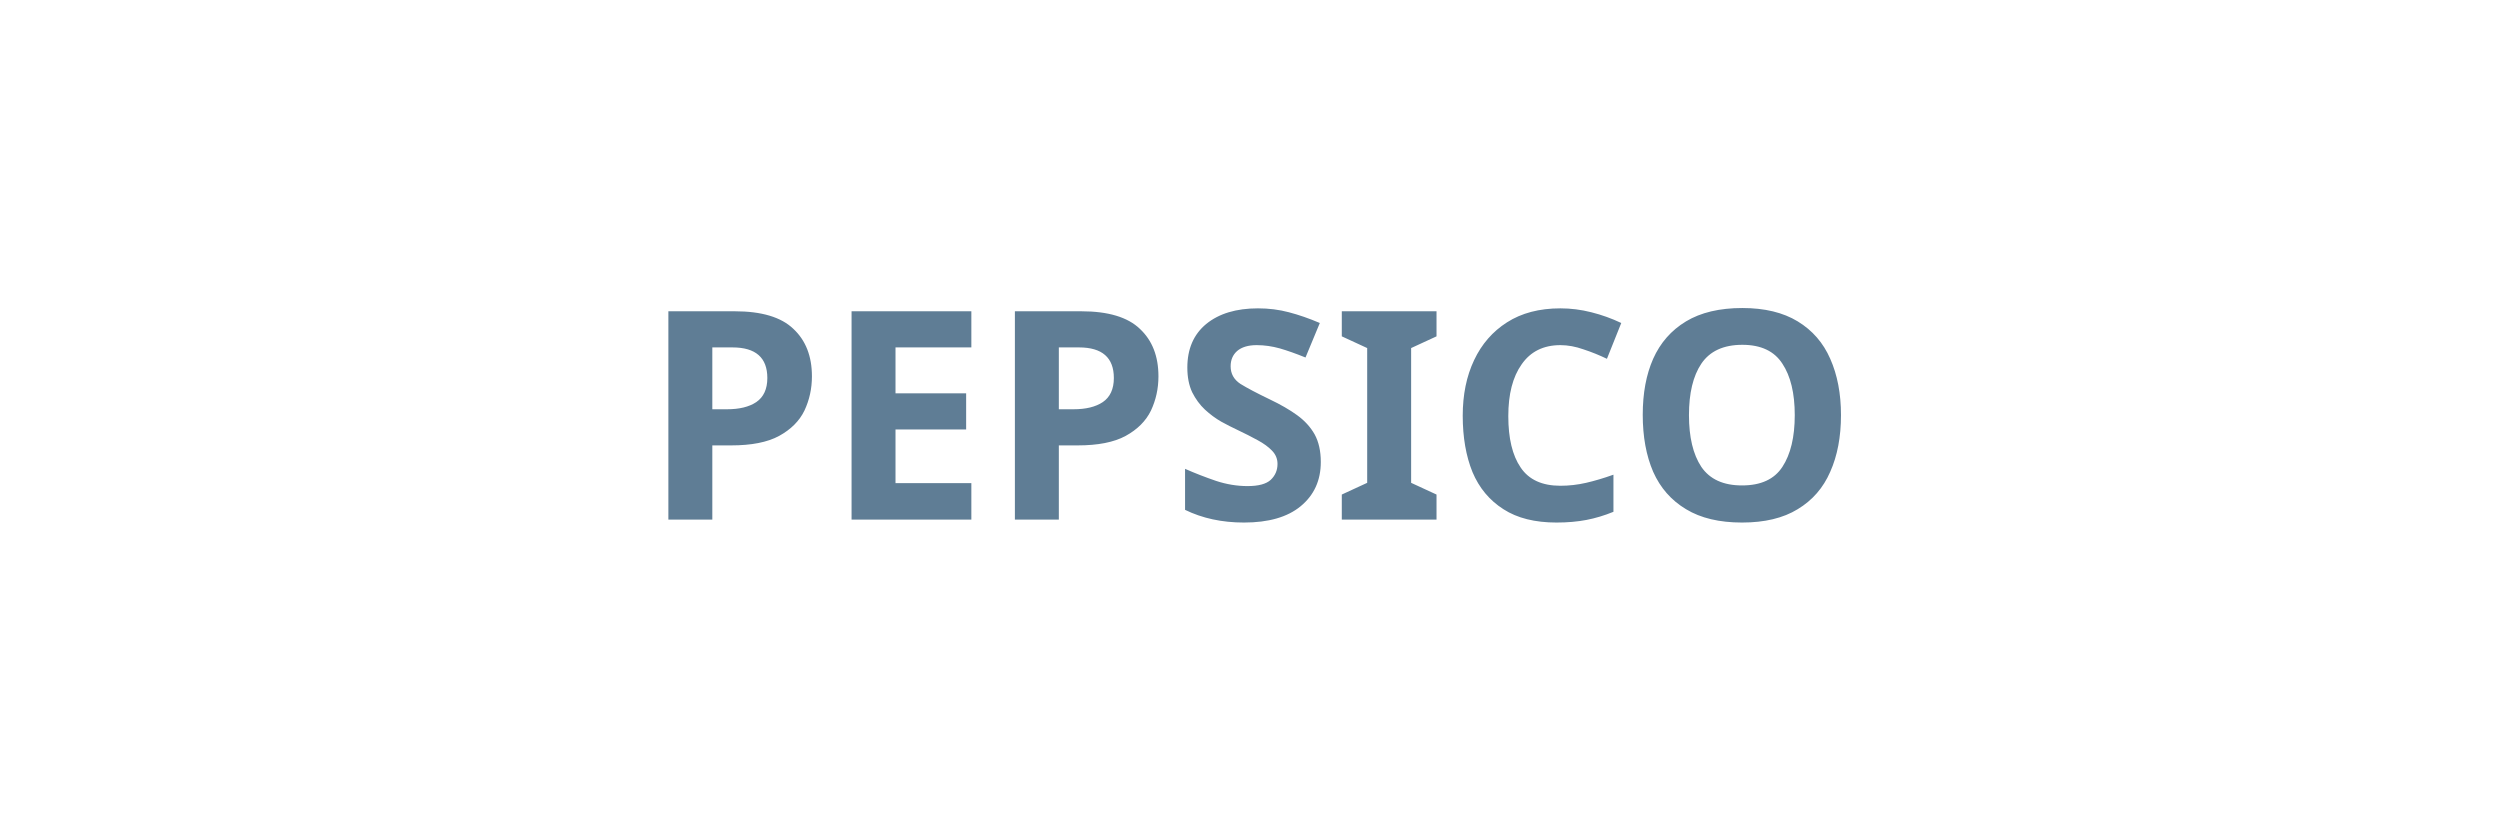
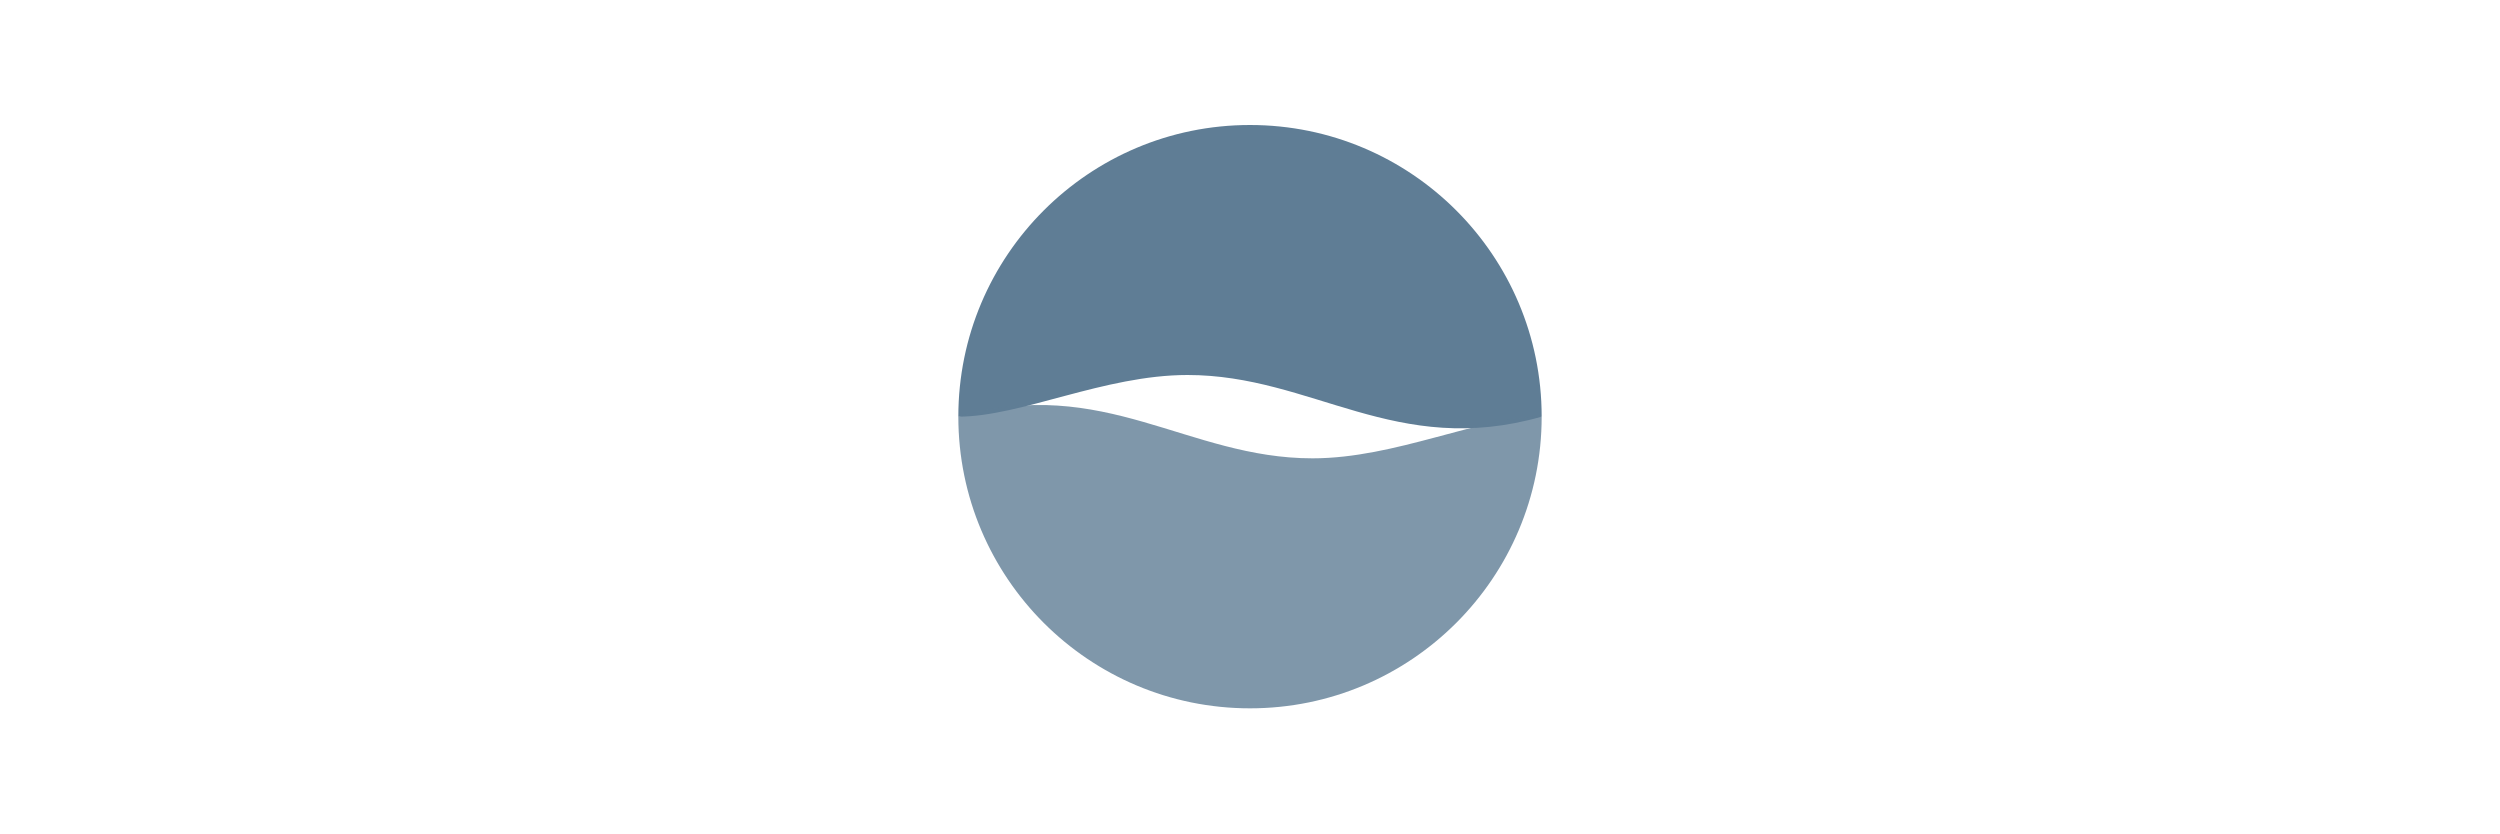
<svg xmlns="http://www.w3.org/2000/svg" width="120" height="40" viewBox="0 0 120 40">
-   <rect width="100%" height="100%" fill="transparent" />
-   <text x="50%" y="50%" dominant-baseline="middle" text-anchor="middle" fill="#5F7D95" font-family="system-ui, sans-serif" font-weight="bold" font-size="14">PEPSICO</text>
+   <g fill="#5F7D95">
+     <path d="M 60,6 A 14,14 0 0,0 46,20 C 49,20 53,18 57,18 C 63,18 67,22 74,20 A 14,14 0 0,0 60,6 Z" />
+     <path d="M 60,34 A 14,14 0 0,0 74,20 C 71,20 67,22 63,22 C 57,22 53,18 46,20 A 14,14 0 0,0 60,34 Z" opacity="0.8" />
+   </g>
</svg>
